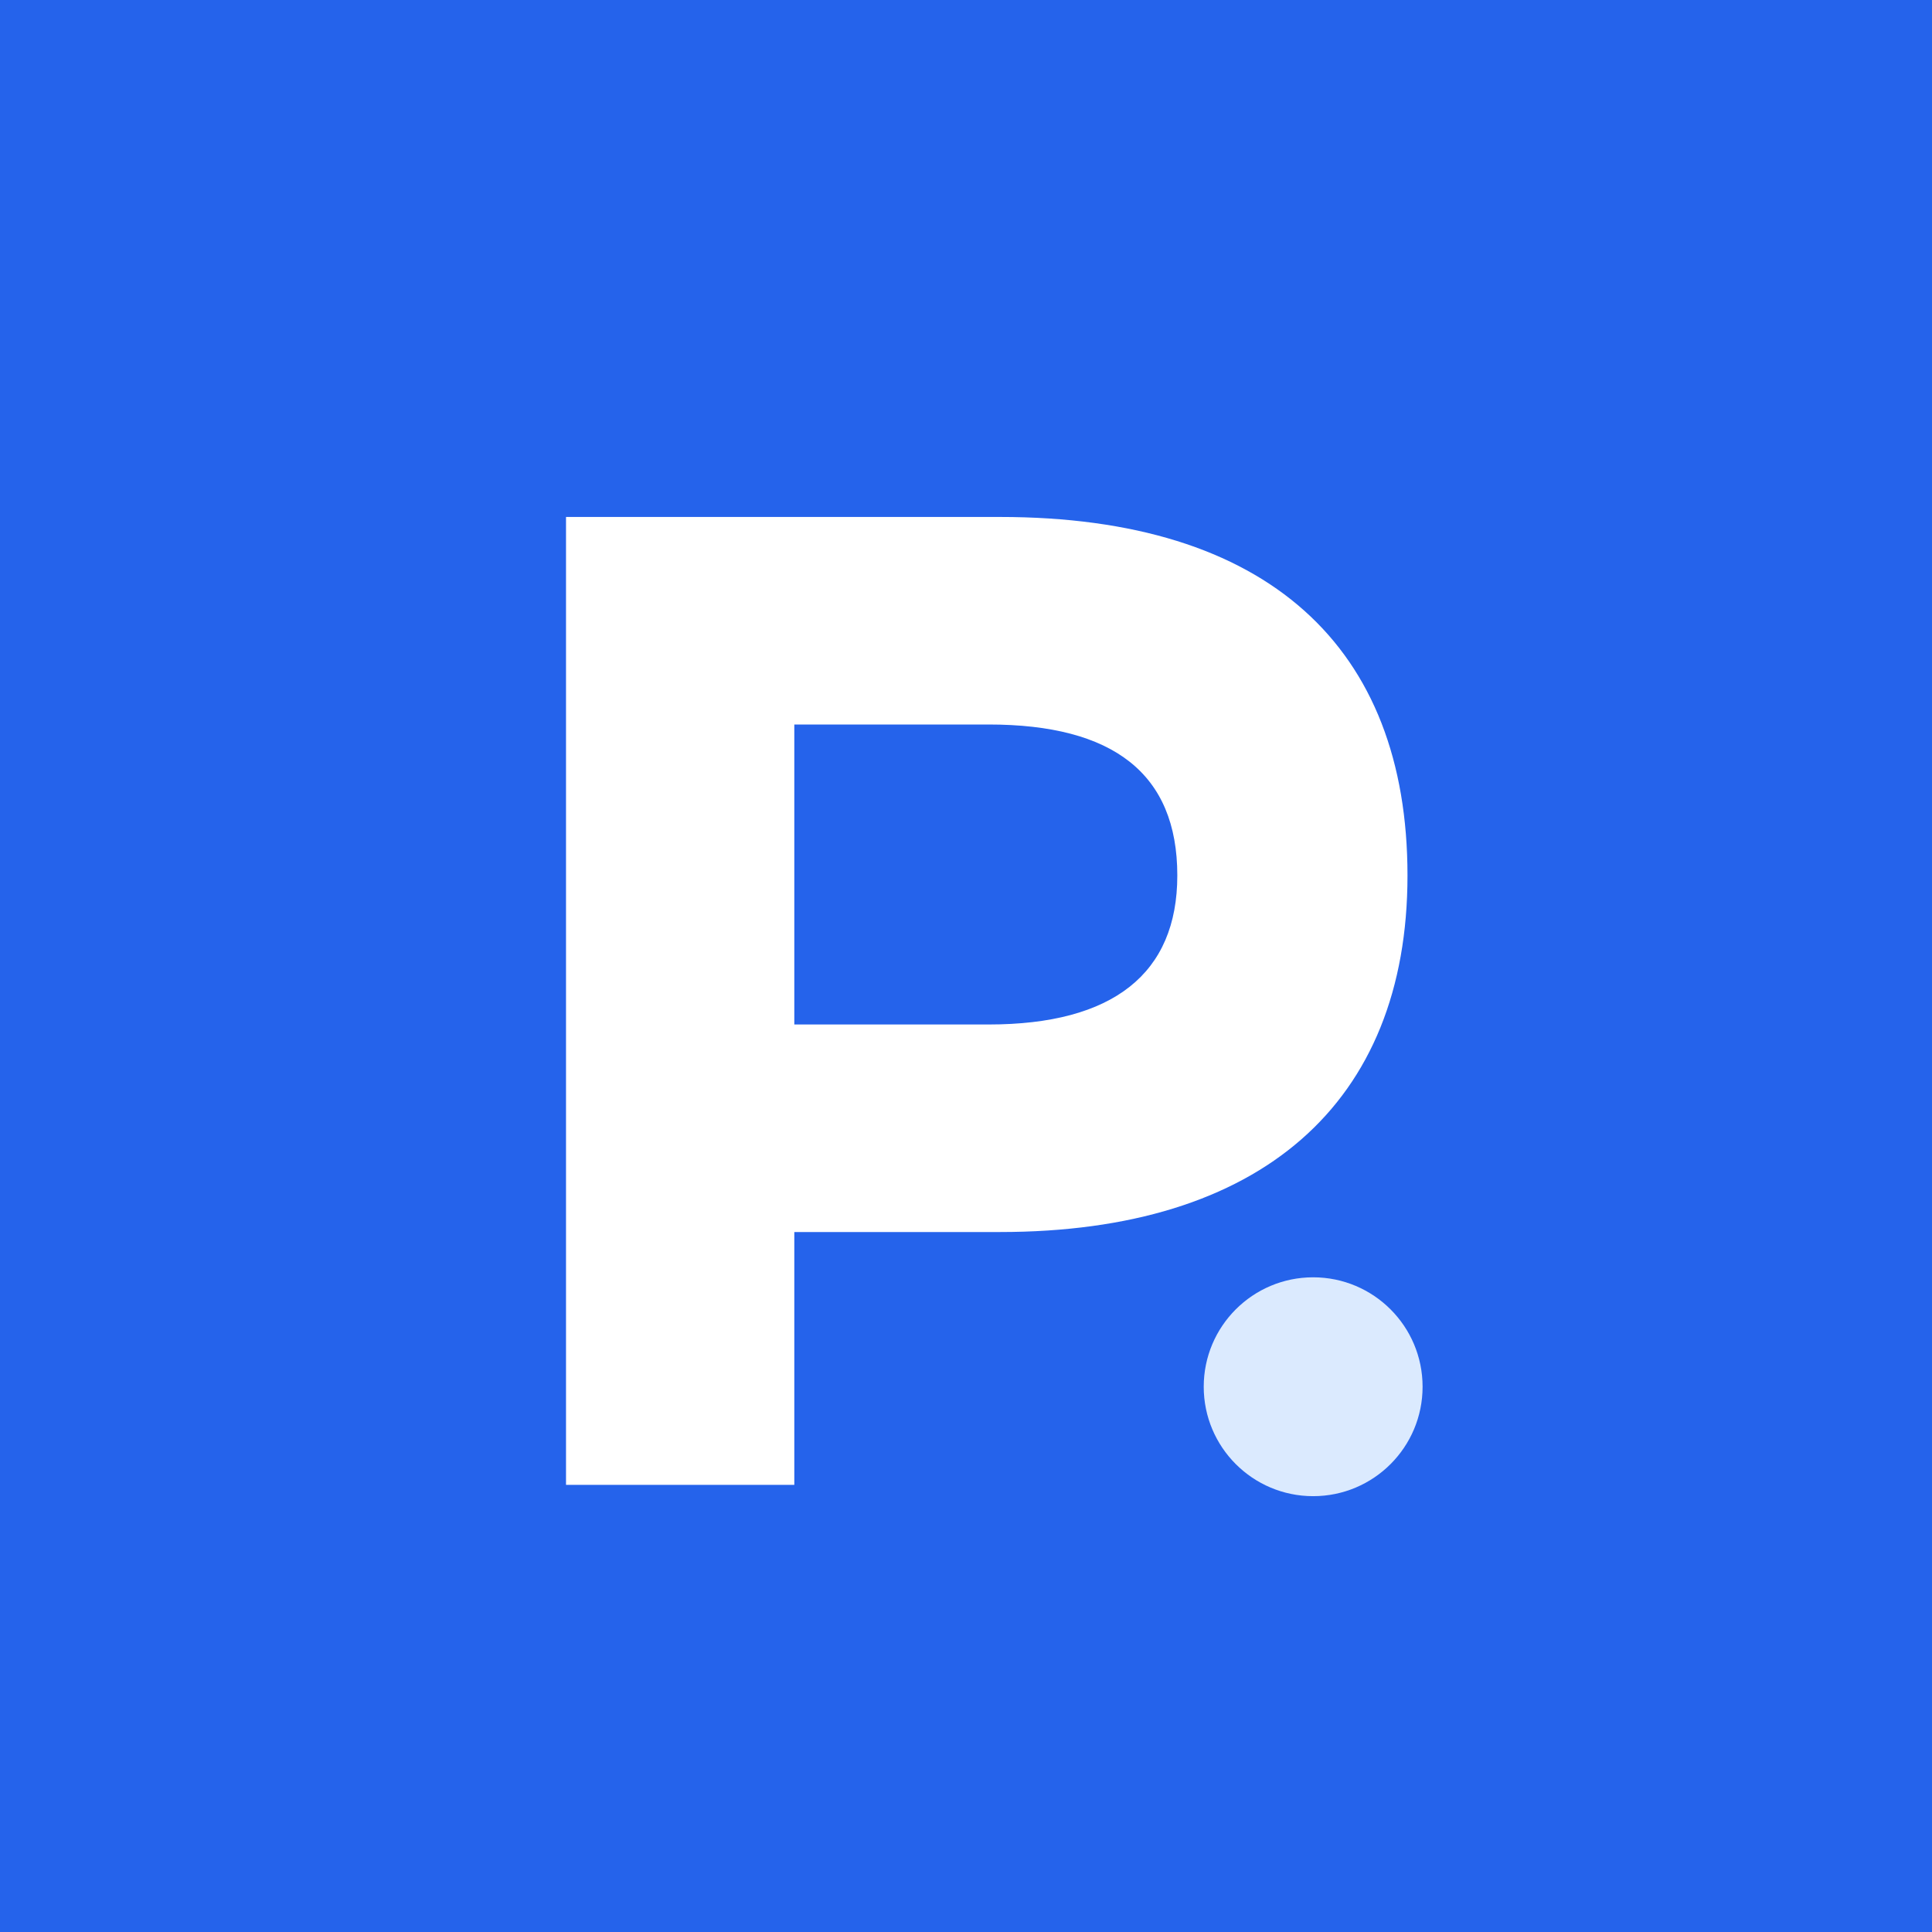
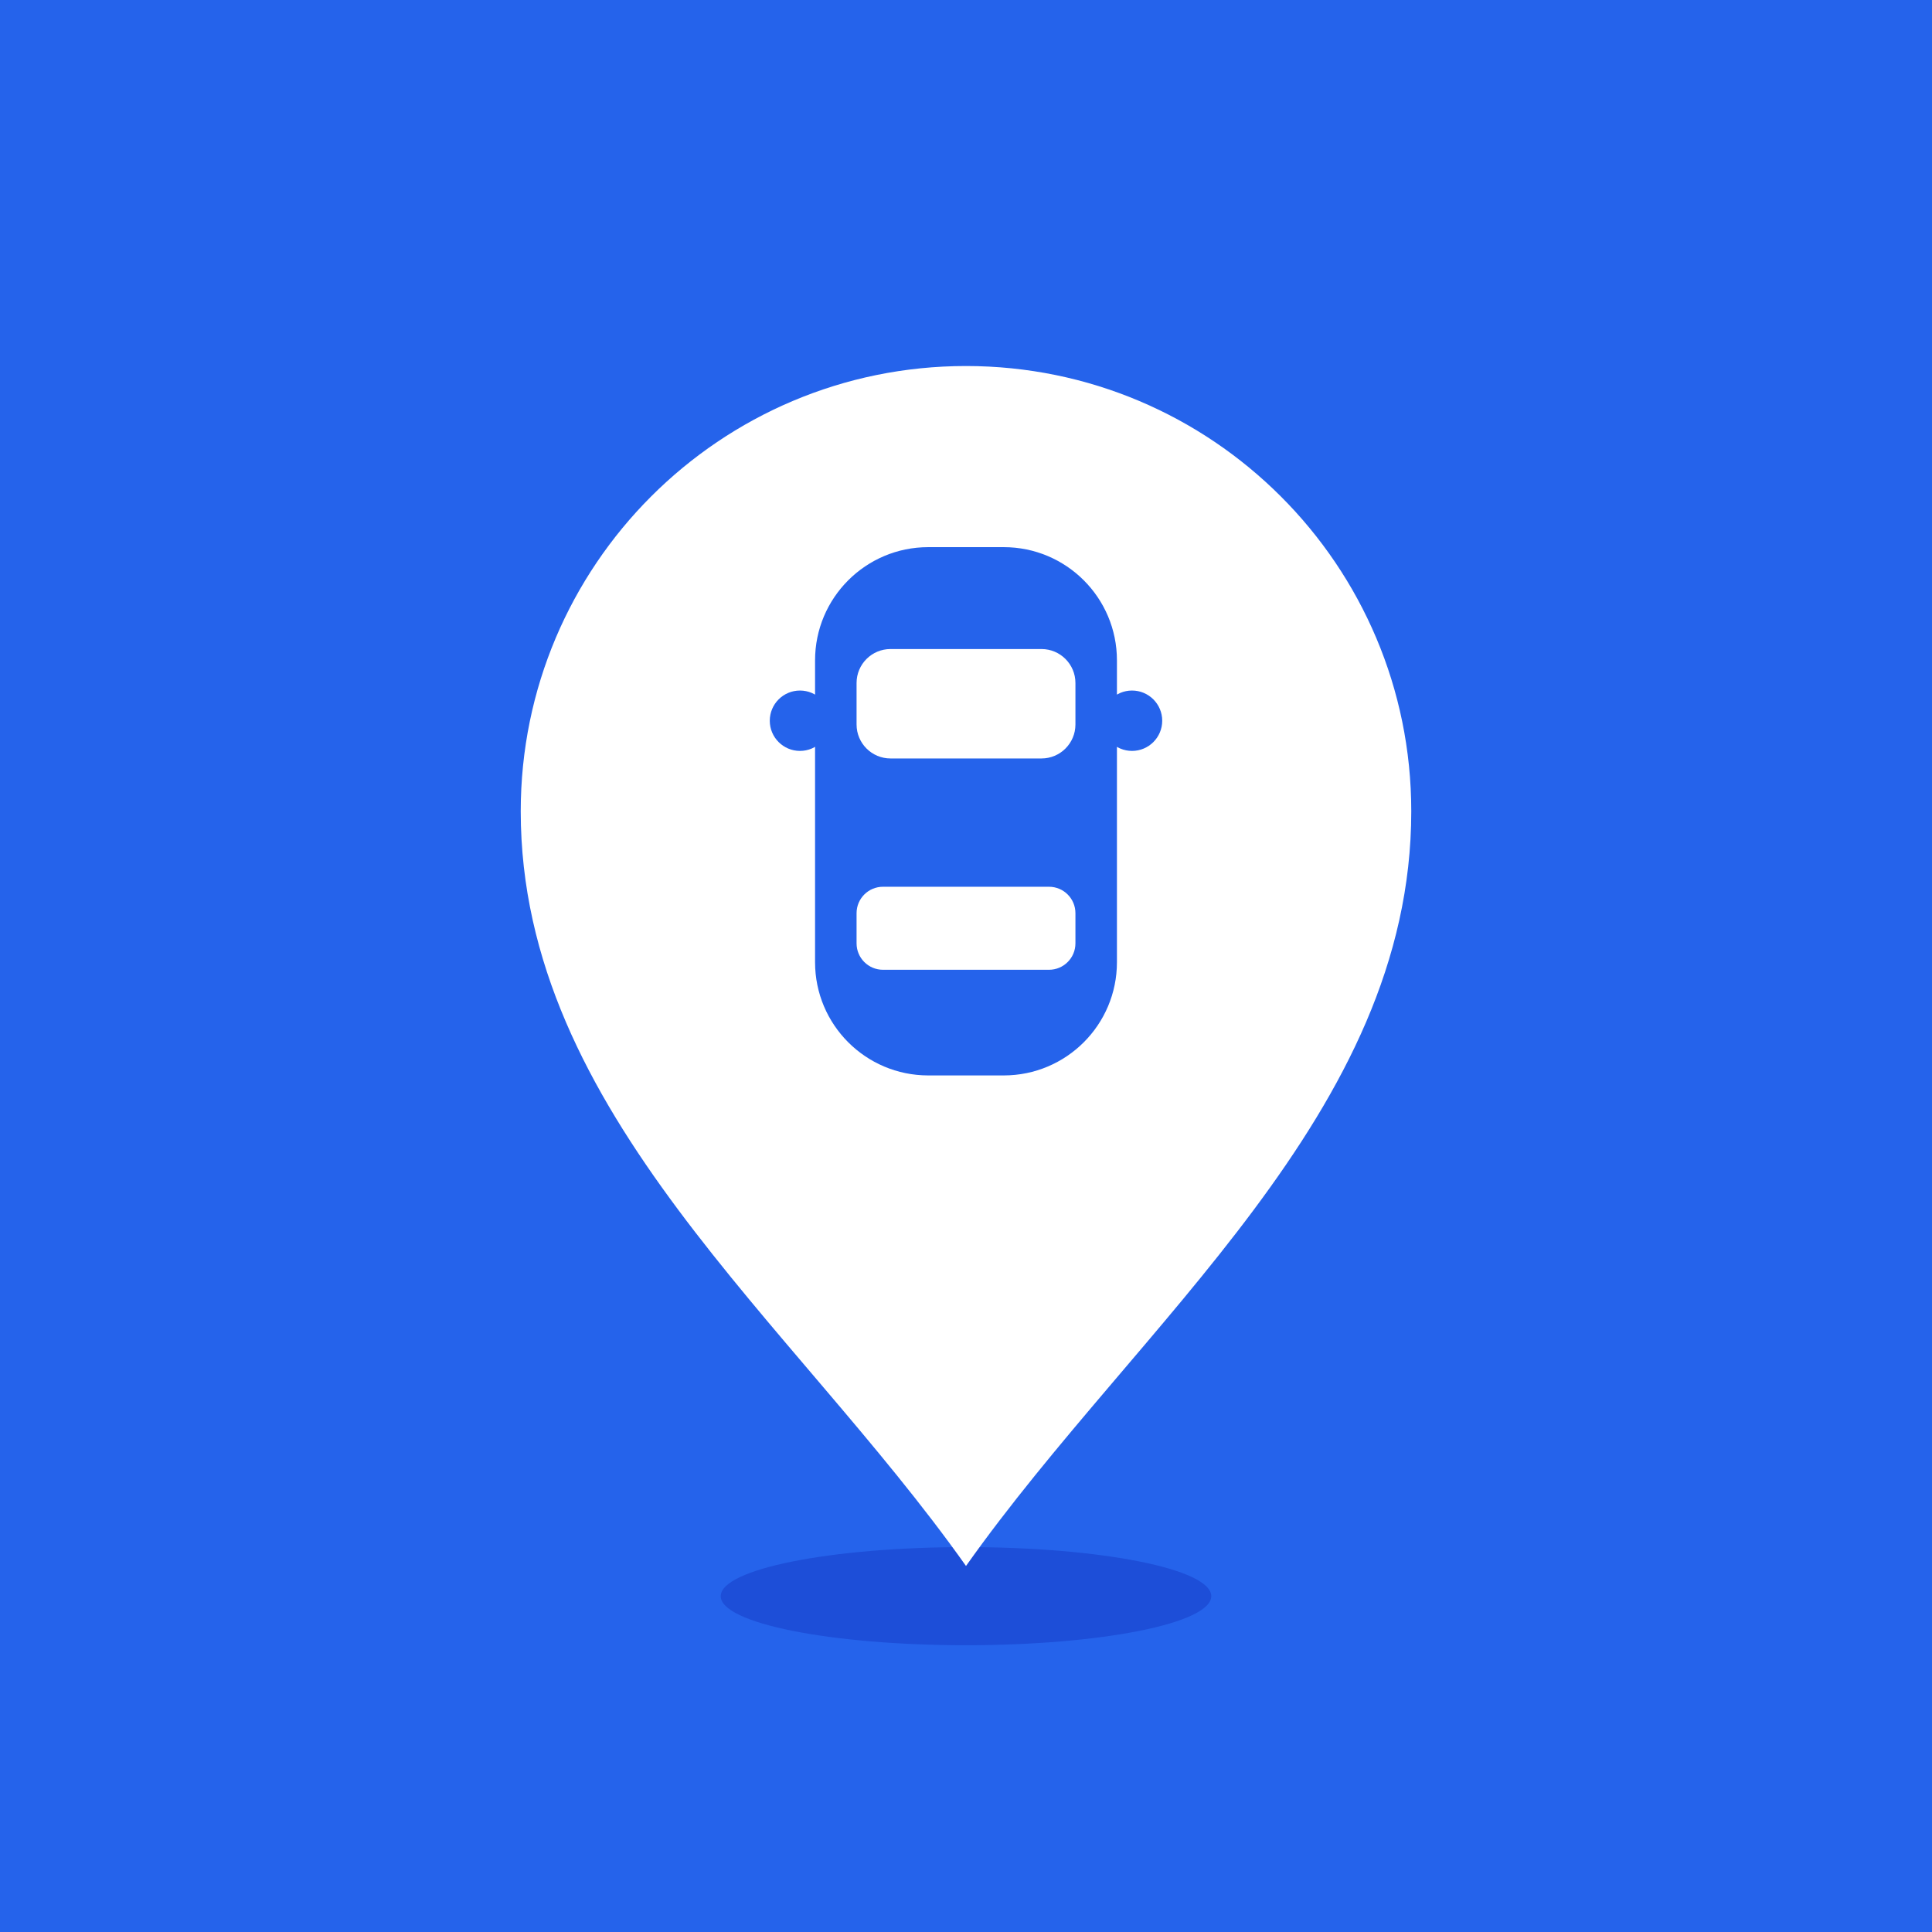
<svg xmlns="http://www.w3.org/2000/svg" width="1024" height="1024" viewBox="0 0 1024 1024">
  <rect width="1024" height="1024" fill="#2563EB" />
-   <path fill="#FFFFFF" fill-rule="evenodd" d="M300 274H530C672 274 746 343 746 464C746 585 668 653 530 653H421V787H300ZM421 384V543H524C590 543 624 516 624 464C624 410 590 384 524 384Z" />
-   <circle cx="696" cy="735" r="58" fill="#DBEAFE" />
+   <ellipse cx="512" cy="846" rx="130" ry="26" fill="#1D4ED8" />
+   <path d="M512 830 C420 700 276 590 276 430 A236 236 0 0 1 748 430 C748 590 604 700 512 830 Z" fill="#FFFFFF" />
+   <rect x="432" y="290" width="160" height="280" rx="60" fill="#2563EB" />
+   <circle cx="424" cy="382" r="16" fill="#2563EB" />
+   <circle cx="600" cy="382" r="16" fill="#2563EB" />
+   <rect x="454" y="344" width="116" height="58" rx="18" fill="#FFFFFF" />
+   <rect x="454" y="470" width="116" height="44" rx="14" fill="#FFFFFF" />
</svg>
